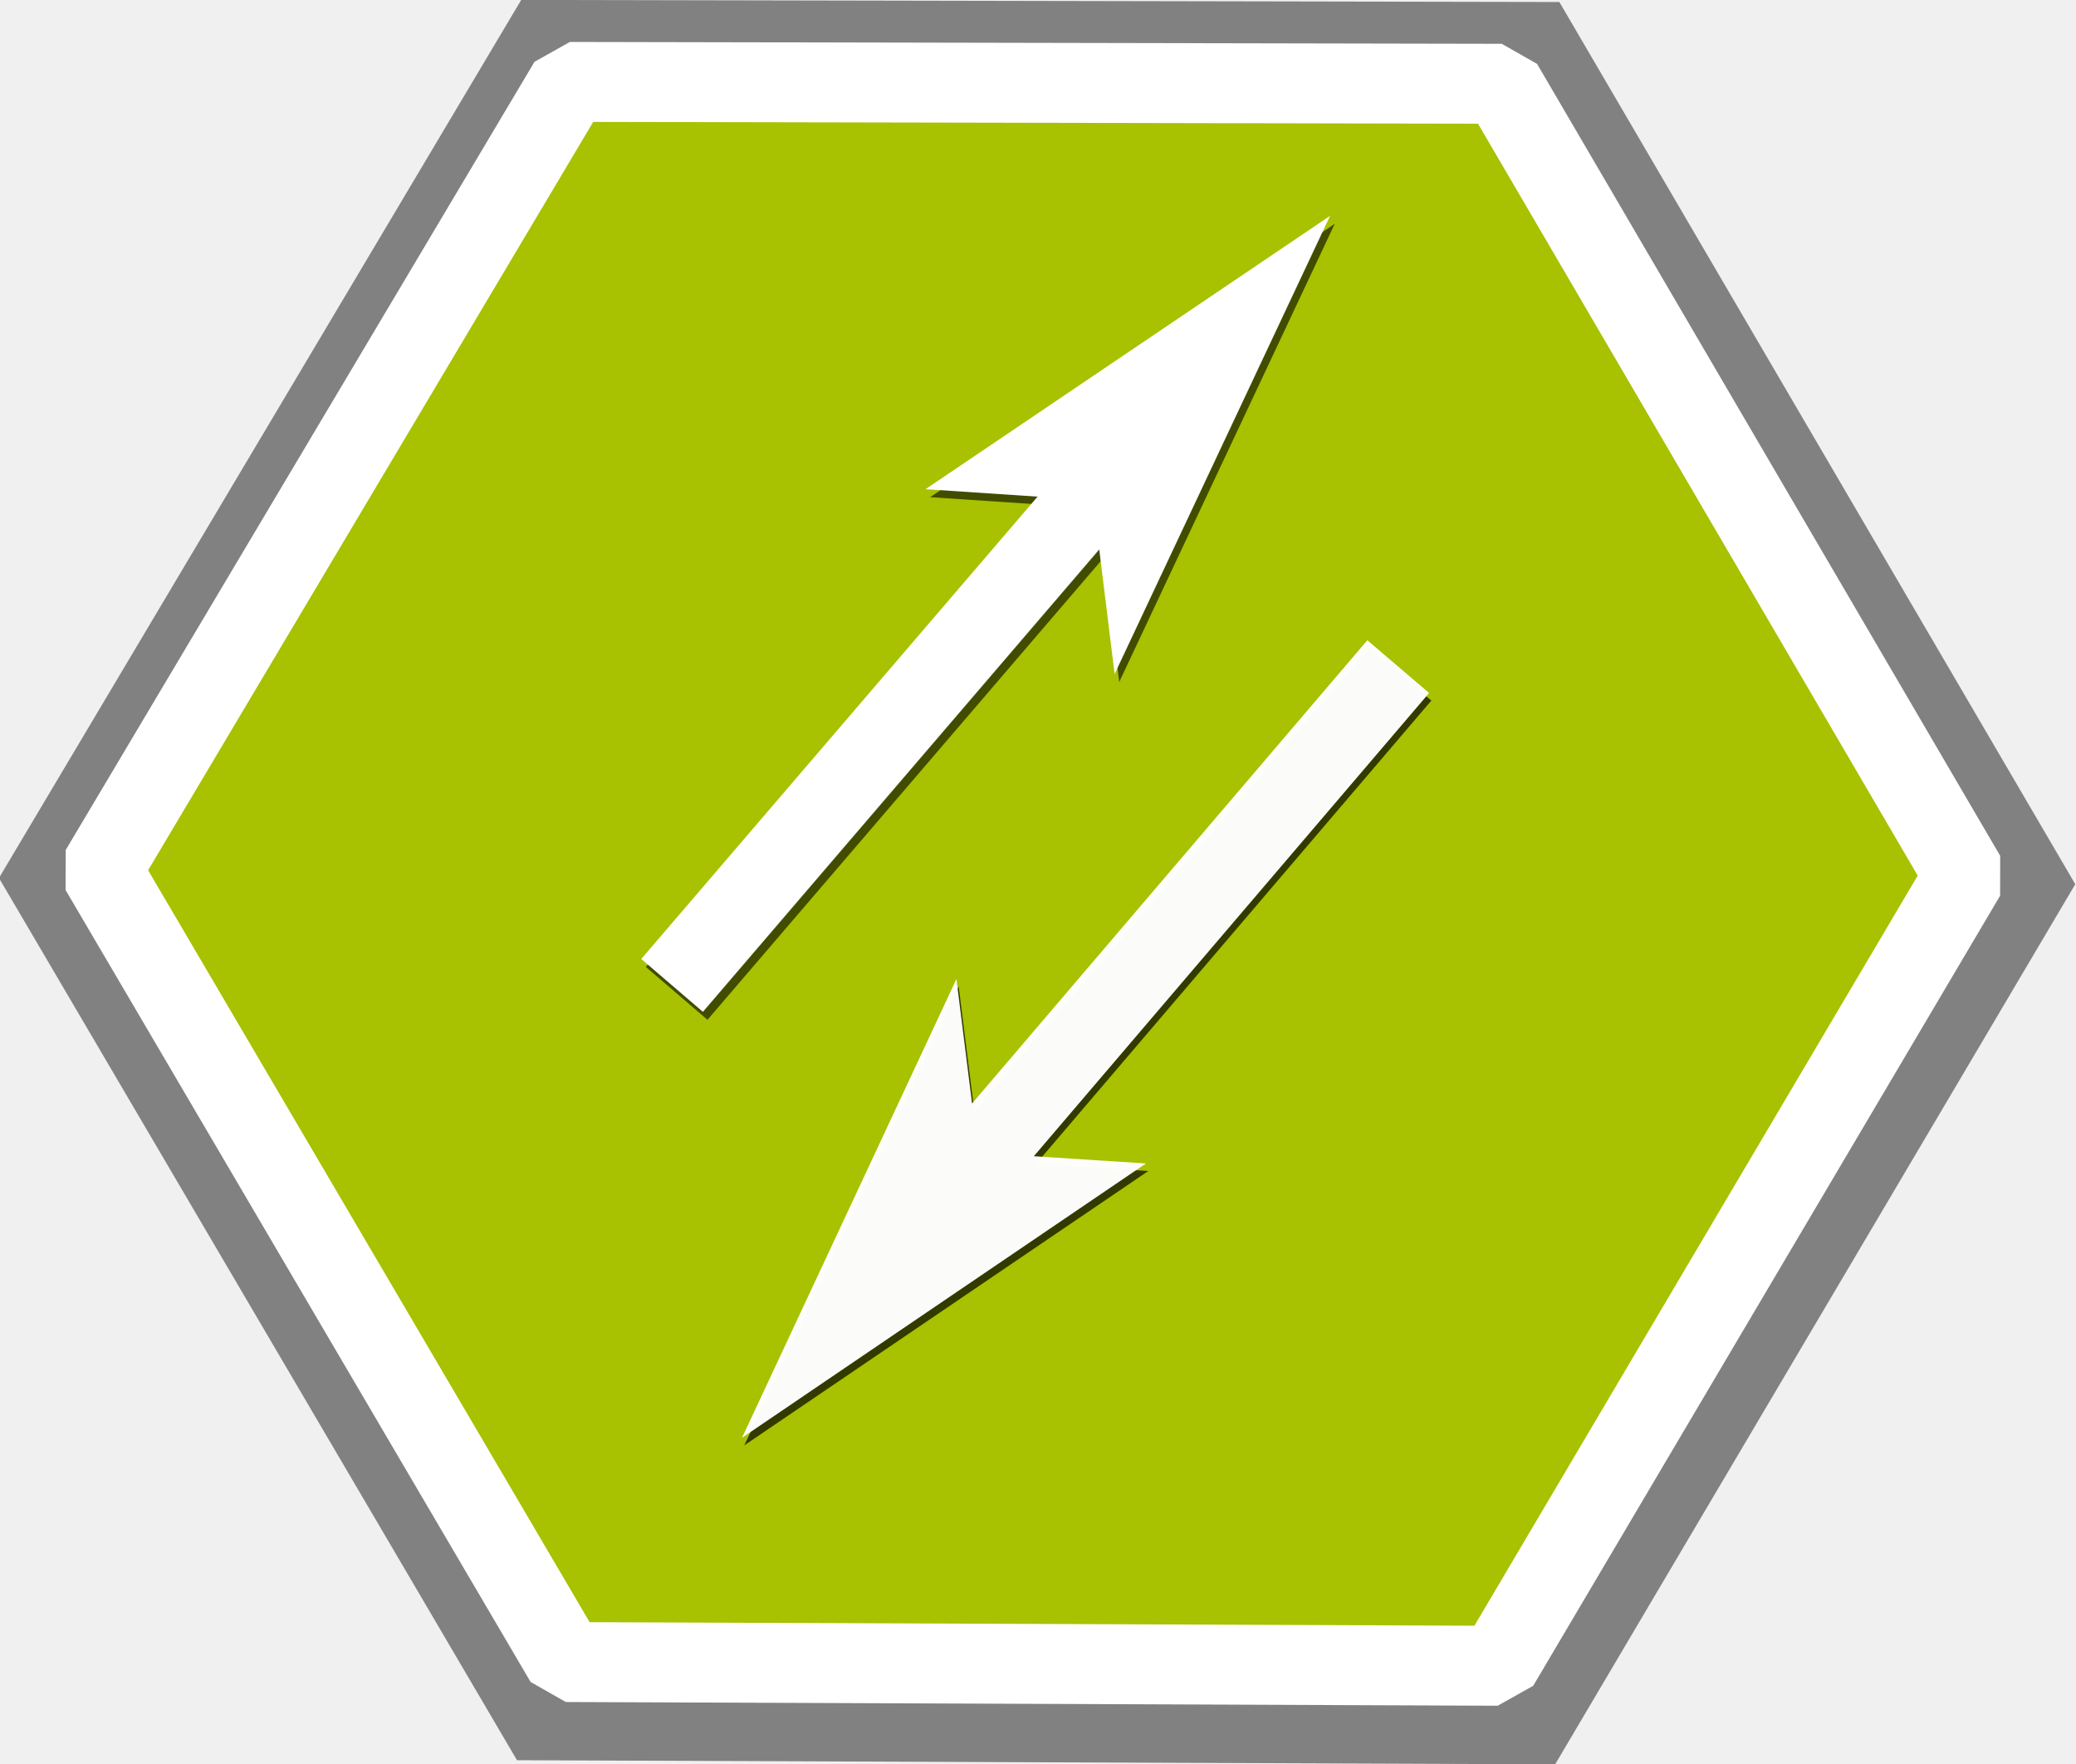
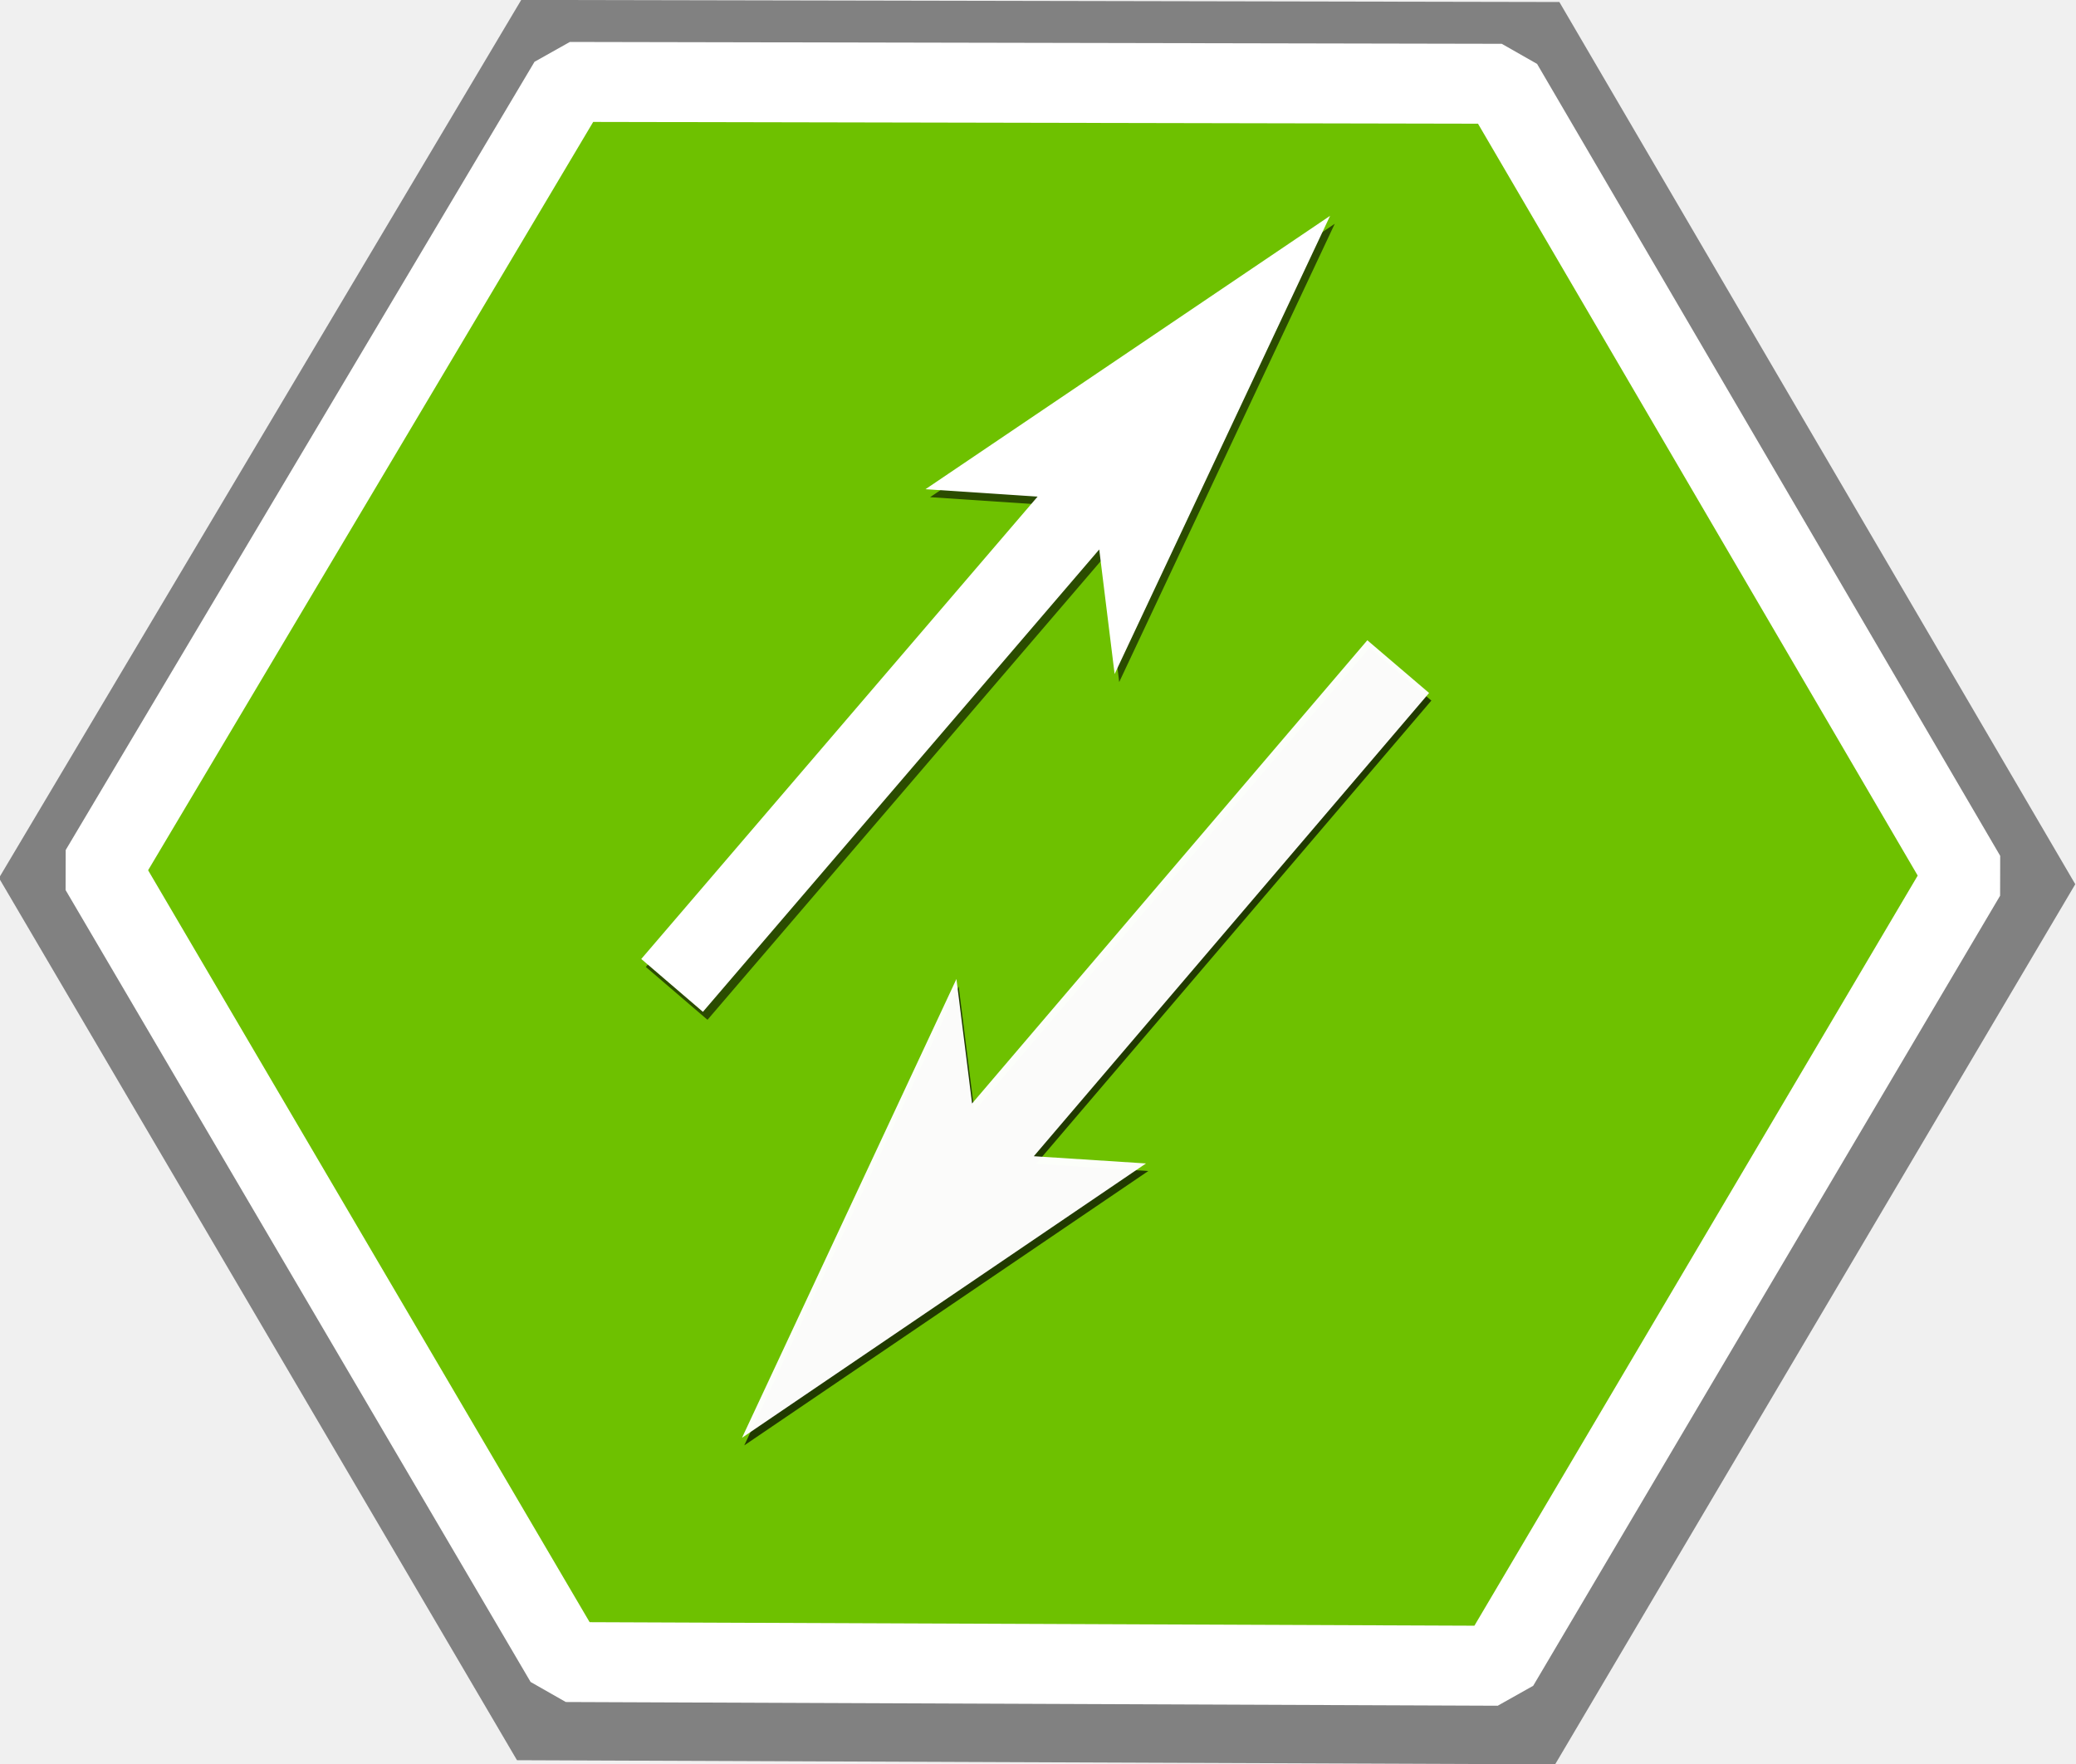
<svg xmlns="http://www.w3.org/2000/svg" width="125" height="106.19" viewBox="0 0 33.073 28.096" version="1.1" id="svg1">
  <defs id="defs1" />
  <g id="layer1" transform="translate(0.3730529,0.2384508)">
    <path style="fill:#181818;fill-opacity:0.513;stroke:none;stroke-width:0.064;stroke-dasharray:none;stroke-opacity:0.832" id="path1-3" d="M 5.524,1.115 5.033,1.113 4.788,0.687 5.035,0.263 l 0.491,0.001 0.244,0.426 z" transform="matrix(33.68411,0,0,32.98745,-161.669,-8.915185)" />
-     <path style="fill:#a8c100;fill-opacity:1;stroke:#ffffff;stroke-width:0.043;stroke-linejoin:bevel;stroke-dasharray:none;stroke-opacity:1" id="path1" d="M 5.524,1.115 5.033,1.113 4.788,0.687 5.035,0.263 l 0.491,0.001 0.244,0.426 z" transform="matrix(30.237,0,0,29.61163,-143.5393,-6.721546)" />
+     <path style="fill:#6ec100;fill-opacity:1;stroke:#ffffff;stroke-width:0.043;stroke-linejoin:bevel;stroke-dasharray:none;stroke-opacity:1" id="path1" d="M 5.524,1.115 5.033,1.113 4.788,0.687 5.035,0.263 l 0.491,0.001 0.244,0.426 z" transform="matrix(30.237,0,0,29.61163,-143.5393,-6.721546)" />
    <path id="path14-34" style="fill:#000000;fill-opacity:0.606;stroke:none;stroke-width:0.513;stroke-linejoin:bevel" d="M 17.213,8.641 10.898,16.006 9.916,15.164 16.231,7.8 14.444,7.681 20.891,3.326 17.457,10.626 Z" />
    <path id="path14" style="fill:#ffffff;fill-opacity:1;stroke:none;stroke-width:0.513;stroke-linejoin:bevel" d="M 17.139,8.514 10.825,15.879 9.843,15.037 16.157,7.672 14.371,7.554 20.817,3.199 17.384,10.498 Z" />
    <path id="path14-3-9" style="fill:#000000;fill-opacity:0.699;stroke:none;stroke-width:0.513;stroke-linejoin:bevel" d="m 15.149,17.46 6.297,-7.379 0.984,0.84 -6.297,7.379 1.787,0.115 -6.436,4.37 3.416,-7.308 z" />
    <path id="path14-3" style="fill:#ffffff;fill-opacity:0.98;stroke:none;stroke-width:0.513;stroke-linejoin:bevel" d="m 15.113,17.339 6.297,-7.379 0.984,0.84 -6.297,7.379 1.787,0.115 -6.436,4.37 3.416,-7.308 z" />
  </g>
</svg>
